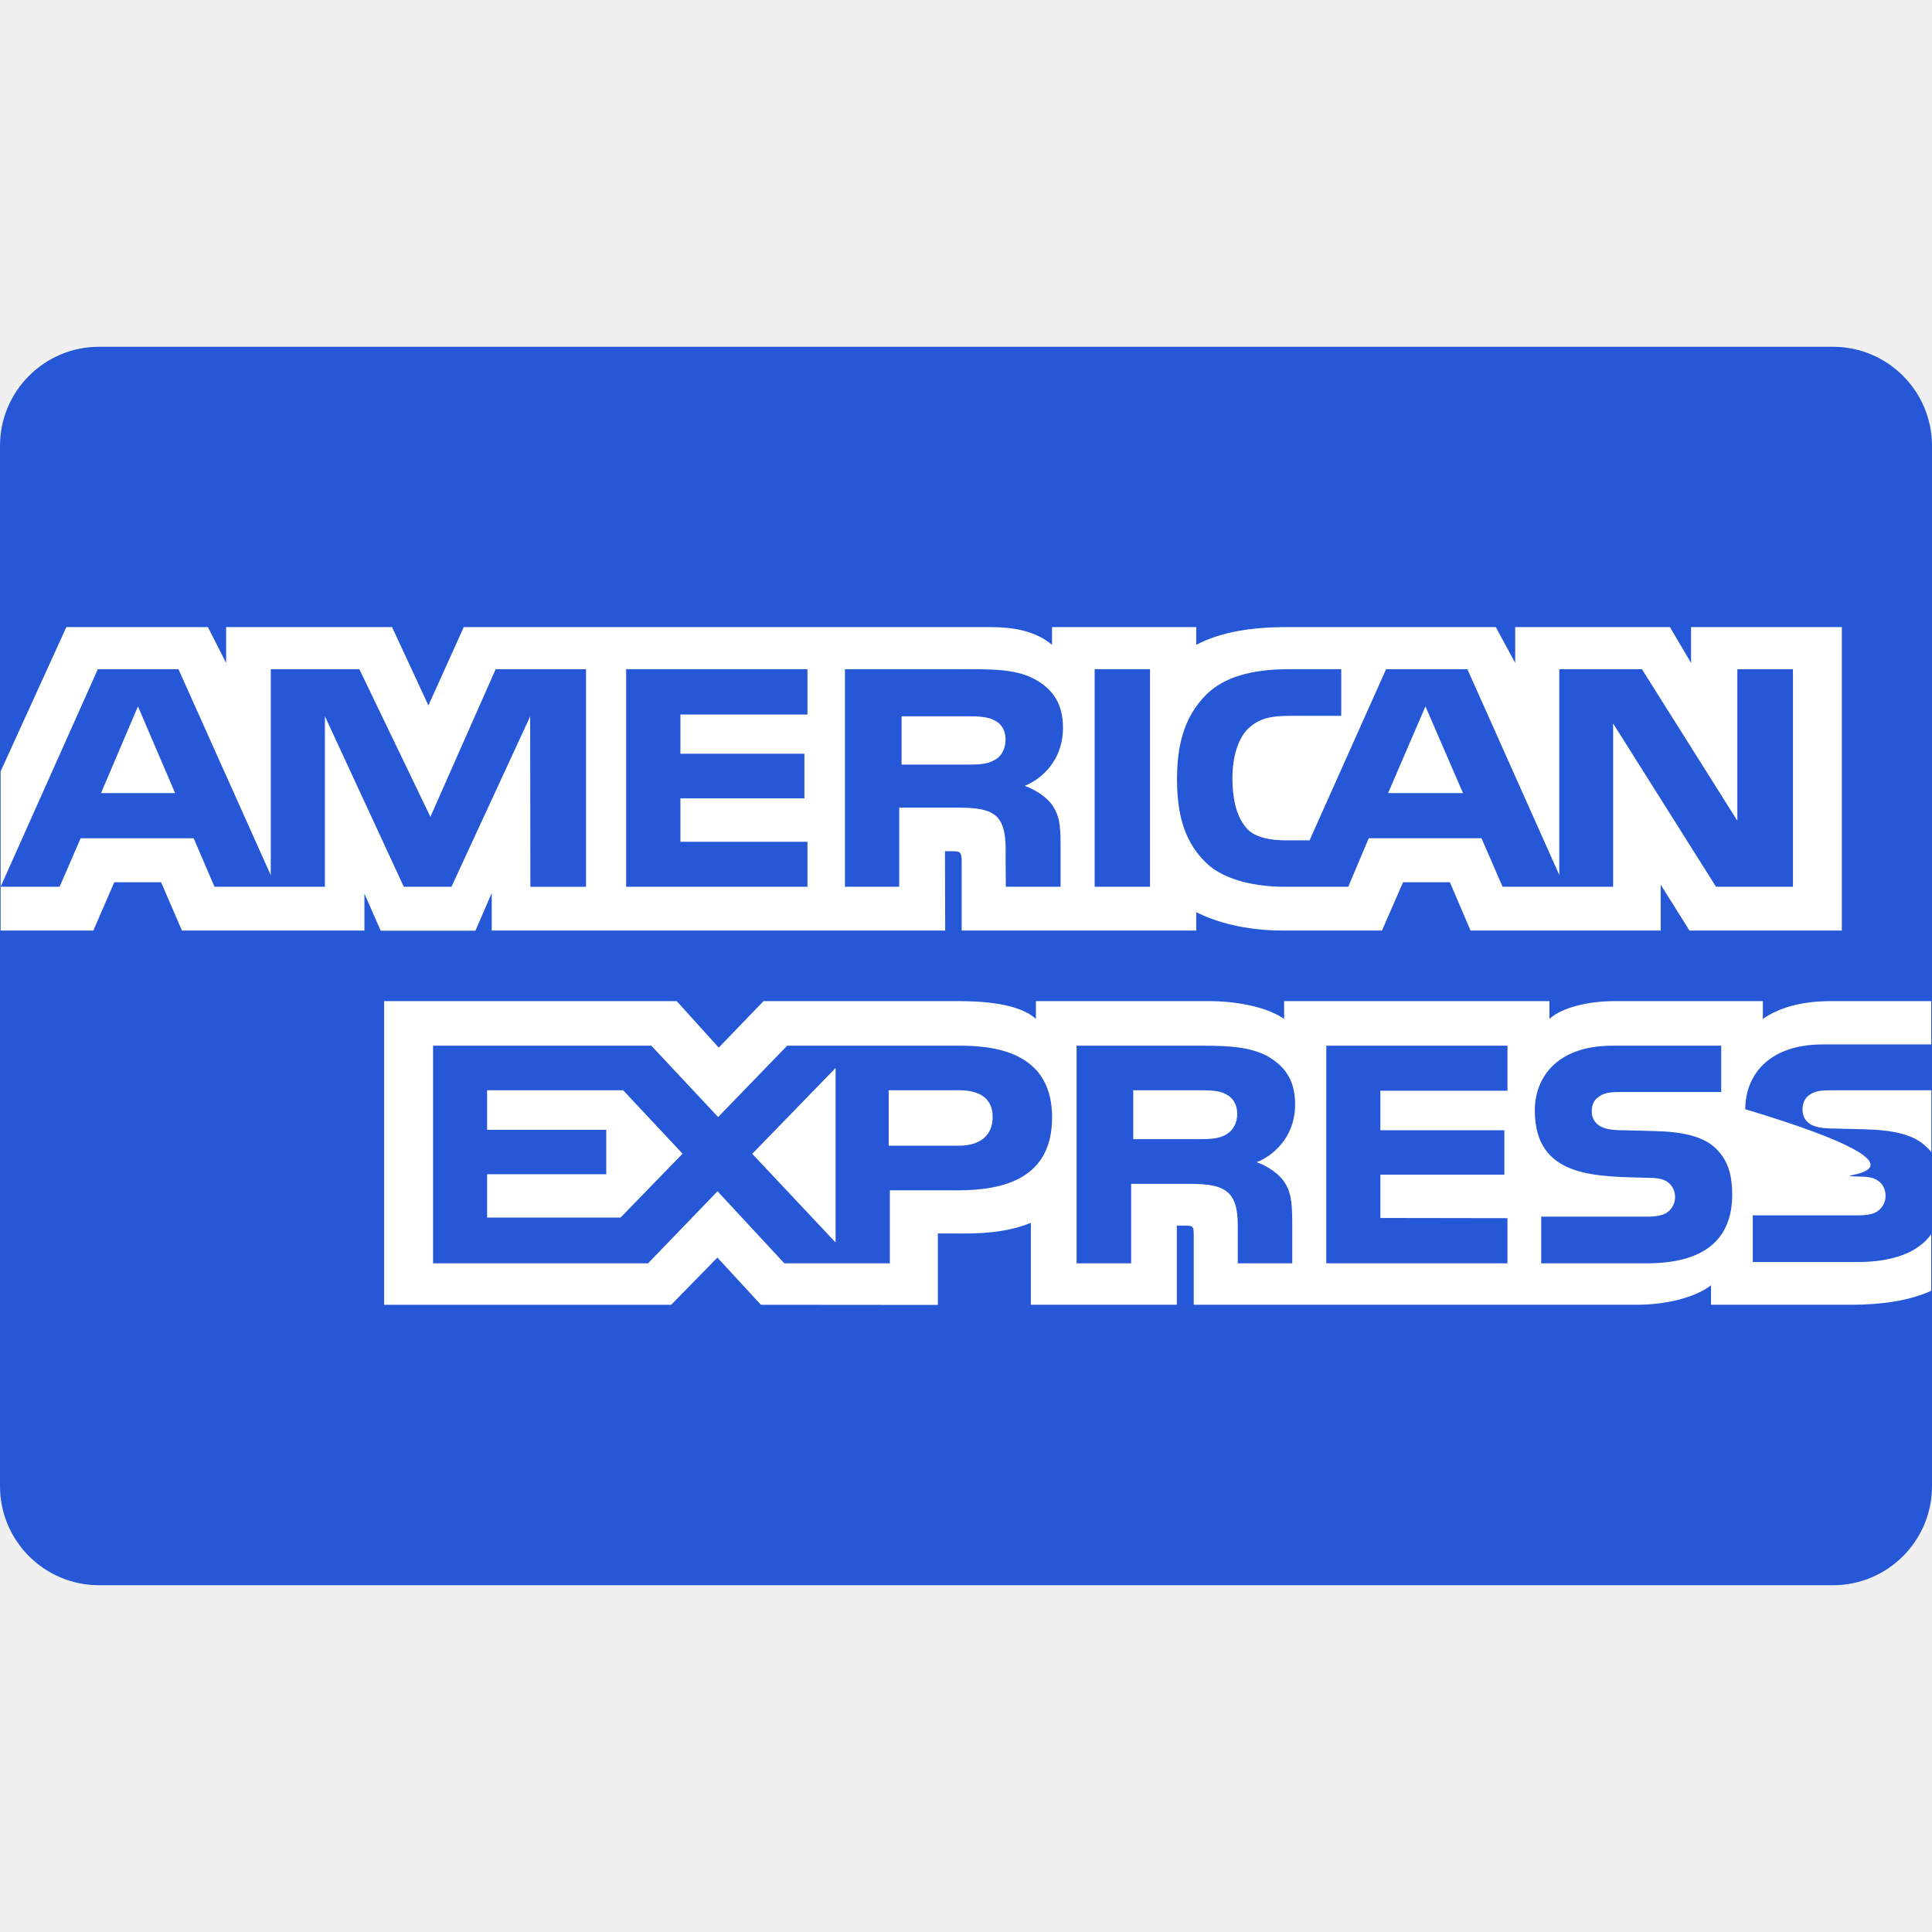
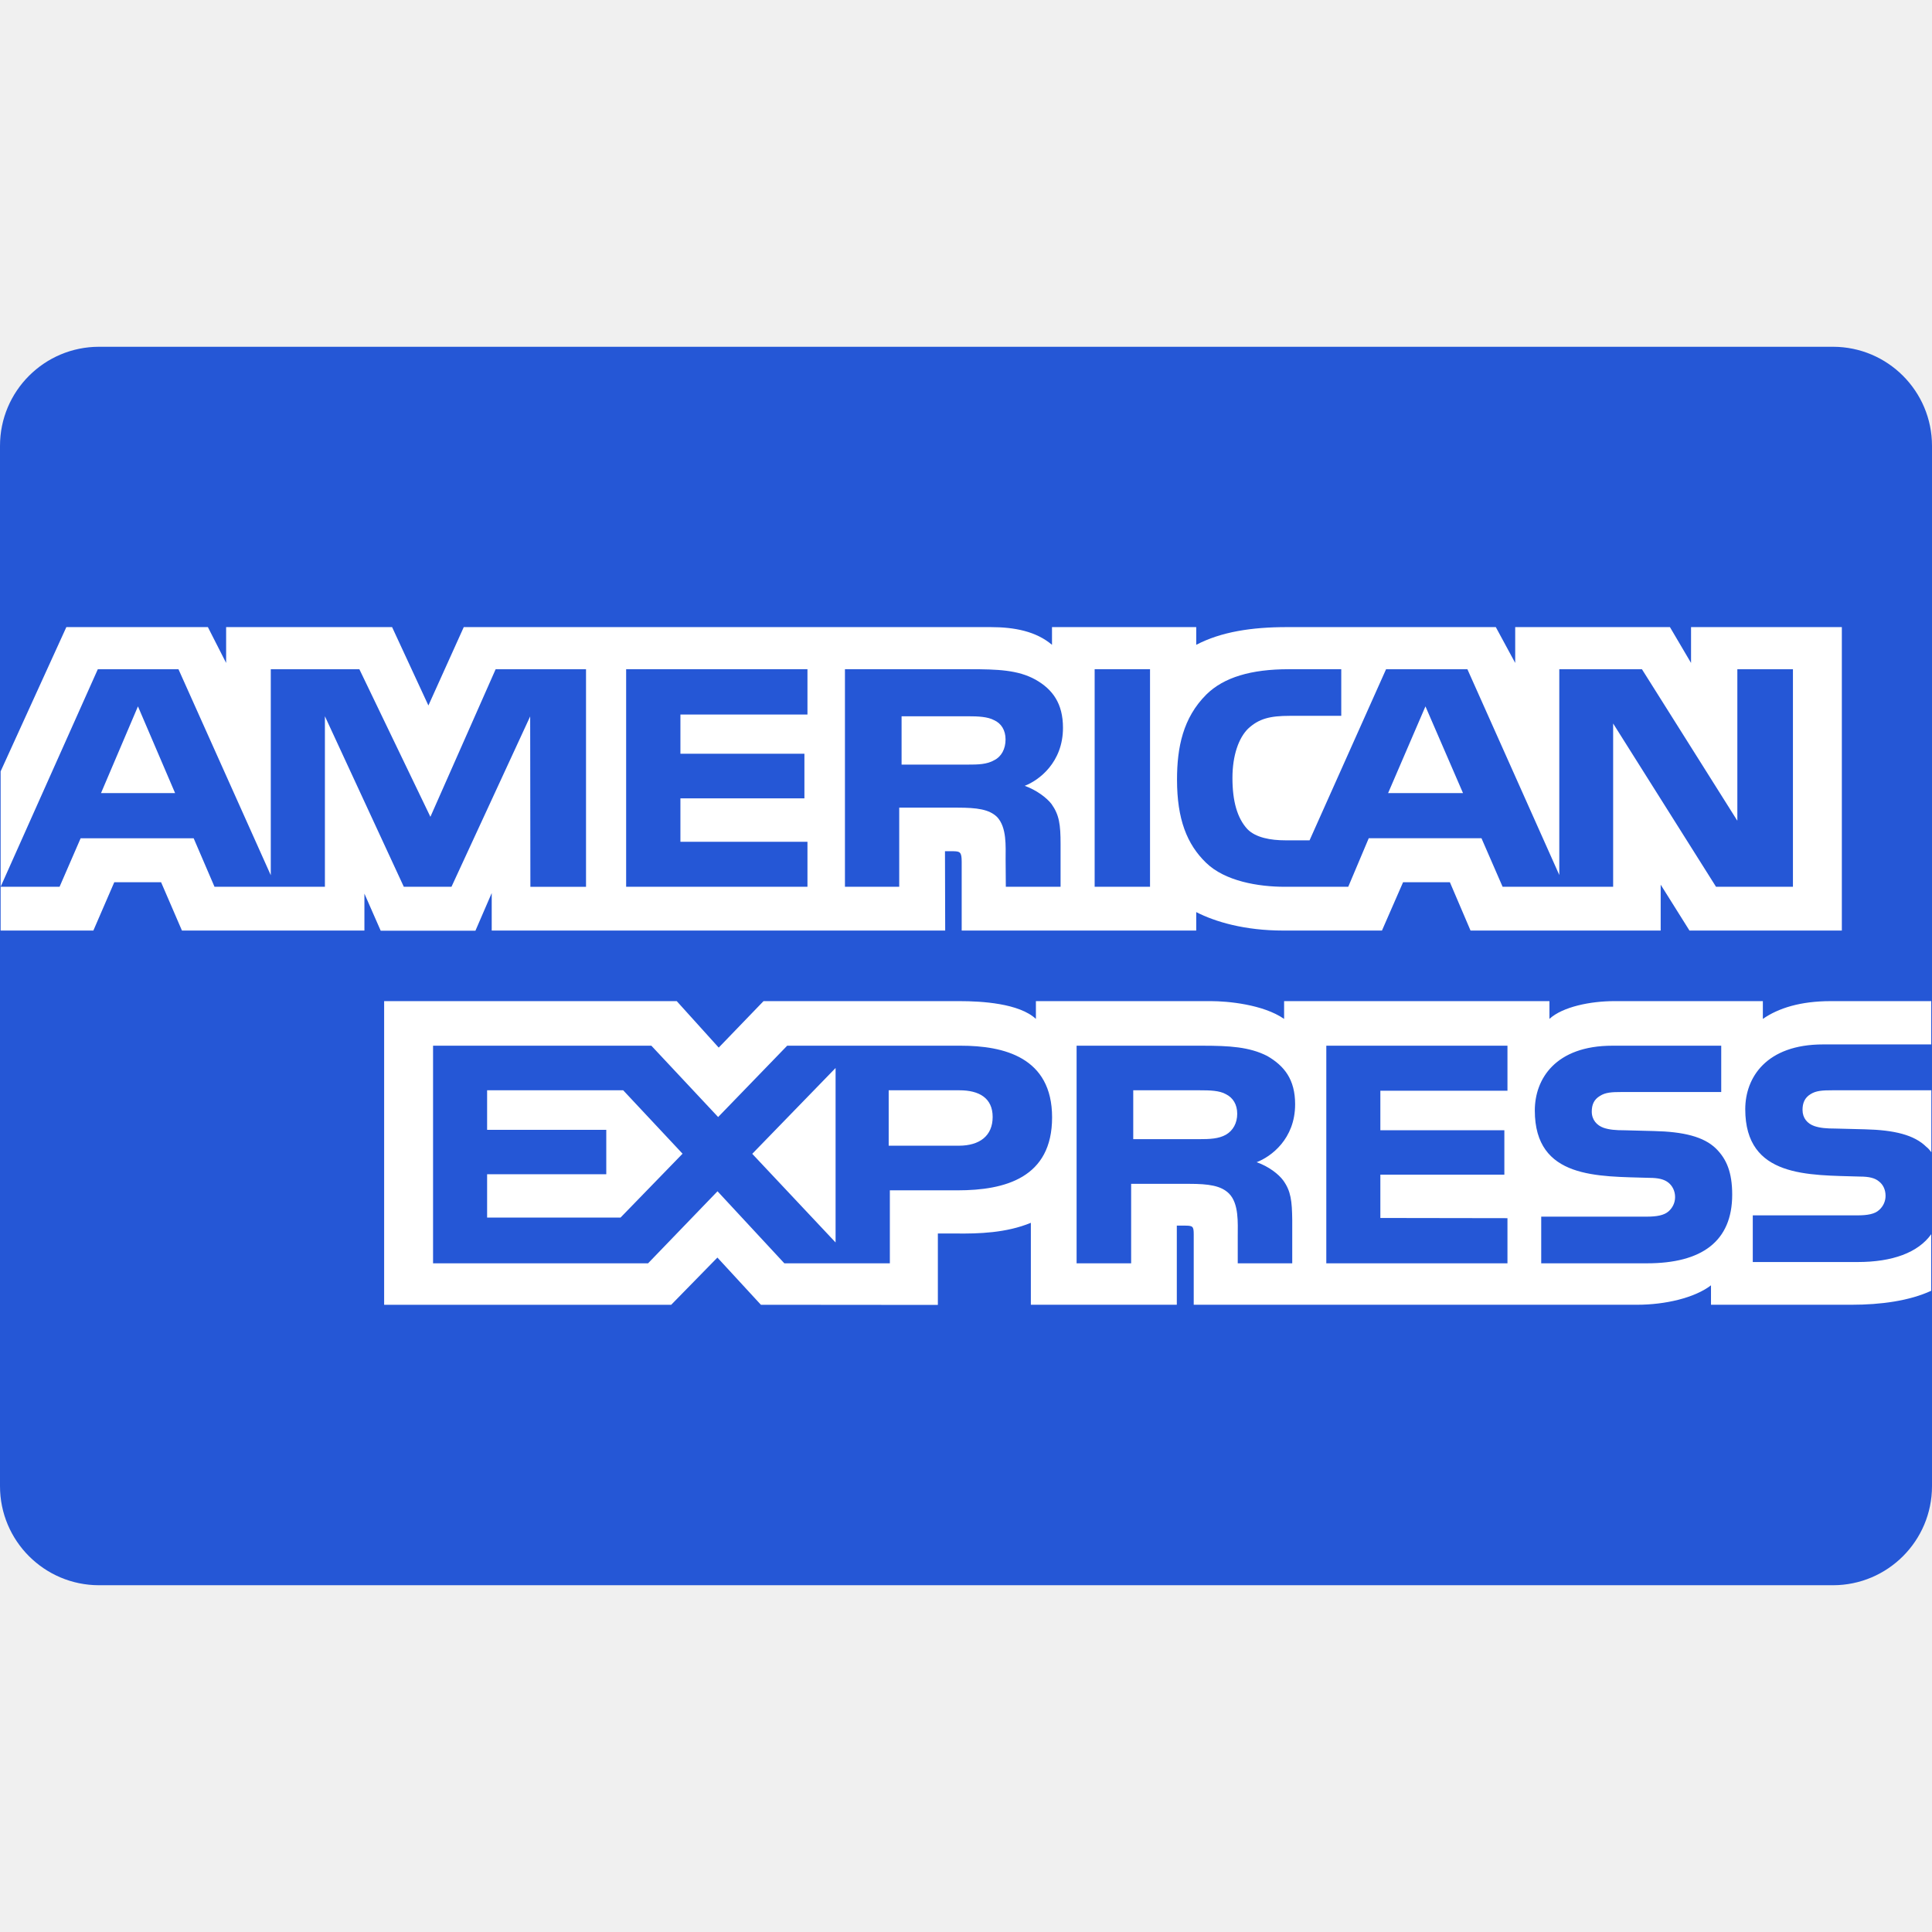
<svg xmlns="http://www.w3.org/2000/svg" width="800px" height="800px" viewBox="0 -140 780 780" enable-background="new 0 0 780 500" version="1.1" xml:space="preserve">
  <path d="m40 1e-3h700c22.092 0 40 17.909 40 40v420c0 22.092-17.908 40-40 40h-700c-22.091 0-40-17.908-40-40v-420c0-22.091 17.909-40 40-40z" fill="#2557D6" />
-   <path d="m0.253 235.69h37.441l8.442-19.51h18.9l8.42 19.51h73.668v-14.915l6.576 14.98h38.243l6.576-15.202v15.138h183.08l-0.085-32.026h3.542c2.479 0.083 3.204 0.302 3.204 4.226v27.8h94.689v-7.455c7.639 3.92 19.518 7.455 35.148 7.455h39.836l8.525-19.51h18.9l8.337 19.51h76.765v-18.532l11.626 18.532h61.515v-122.51h-60.88v14.468l-8.522-14.468h-62.471v14.468l-7.828-14.468h-84.38c-14.123 0-26.539 1.889-36.569 7.153v-7.153h-58.229v7.153c-6.383-5.426-15.079-7.153-24.75-7.153h-212.74l-14.274 31.641-14.659-31.641h-67.005v14.468l-7.362-14.468h-57.145l-26.539 58.246v64.261h3e-3zm236.34-17.67h-22.464l-0.083-68.794-31.775 68.793h-19.24l-31.858-68.854v68.854h-44.57l-8.42-19.592h-45.627l-8.505 19.592h-23.801l39.241-87.837h32.559l37.269 83.164v-83.164h35.766l28.678 59.587 26.344-59.587h36.485l1e-3 87.838zm-165.9-37.823l-14.998-35.017-14.915 35.017h29.913zm255.3 37.821h-73.203v-87.837h73.203v18.291h-51.289v15.833h50.06v18.005h-50.061v17.542h51.289l1e-3 18.166zm103.16-64.18c0 14.004-9.755 21.24-15.439 23.412 4.794 1.748 8.891 4.838 10.84 7.397 3.094 4.369 3.628 8.271 3.628 16.116v17.255h-22.104l-0.083-11.077c0-5.285 0.528-12.886-3.458-17.112-3.202-3.09-8.083-3.76-15.973-3.76h-23.523v31.95h-21.914v-87.838h50.401c11.199 0 19.451 0.283 26.535 4.207 6.933 3.924 11.09 9.652 11.09 19.45zm-27.699 13.042c-3.013 1.752-6.573 1.81-10.841 1.81h-26.62v-19.51h26.982c3.818 0 7.804 0.164 10.393 1.584 2.842 1.28 4.601 4.003 4.601 7.765 0 3.84-1.674 6.929-4.515 8.351zm62.844 51.138h-22.358v-87.837h22.358v87.837zm259.56 0h-31.053l-41.535-65.927v65.927h-44.628l-8.527-19.592h-45.521l-8.271 19.592h-25.648c-10.649 0-24.138-2.257-31.773-9.715-7.701-7.458-11.708-17.56-11.708-33.533 0-13.027 2.395-24.936 11.812-34.347 7.085-7.01 18.18-10.242 33.28-10.242h21.215v18.821h-20.771c-7.997 0-12.514 1.14-16.862 5.203-3.735 3.699-6.298 10.69-6.298 19.897 0 9.41 1.951 16.196 6.023 20.628 3.373 3.476 9.506 4.53 15.272 4.53h9.842l30.884-69.076h32.835l37.102 83.081v-83.08h33.366l38.519 61.174v-61.174h22.445v87.833zm-133.2-37.82l-15.165-35.017-15.081 35.017h30.246zm189.04 178.08c-5.322 7.457-15.694 11.238-29.736 11.238h-42.319v-18.84h42.147c4.181 0 7.106-0.527 8.868-2.175 1.665-1.474 2.605-3.554 2.591-5.729 0-2.561-1.064-4.593-2.677-5.811-1.59-1.342-3.904-1.95-7.722-1.95-20.574-0.67 46.244 0.608-46.244-27.194 0-12.742 8.443-26.156 31.439-26.156h43.649v-17.479h-40.557c-12.237 0-21.129 2.81-27.425 7.174v-7.175h-59.985c-9.595 0-20.854 2.279-26.179 7.175v-7.175h-107.12v7.175c-8.524-5.892-22.908-7.175-29.549-7.175h-70.656v7.175c-6.745-6.258-21.742-7.175-30.886-7.175h-79.077l-18.094 18.764-16.949-18.764h-118.13v122.59h115.9l18.646-19.062 17.565 19.062 71.442 0.061v-28.838h7.021c9.479 0.14 20.66-0.228 30.523-4.312v33.085h58.928v-31.952h2.842c3.628 0 3.985 0.144 3.985 3.615v28.333h179.01c11.364 0 23.244-2.786 29.824-7.845v7.845h56.78c11.815 0 23.354-1.587 32.134-5.649l2e-3 -22.84zm-354.94-47.155c0 24.406-19.005 29.445-38.159 29.445h-27.343v29.469h-42.591l-26.984-29.086-28.042 29.086h-86.802v-87.859h88.135l26.961 28.799 27.875-28.799h70.021c17.389 0 36.929 4.613 36.929 28.945zm-174.22 40.434h-53.878v-17.48h48.11v-17.926h-48.11v-15.974h54.939l23.969 25.604-25.03 25.776zm86.81 10.06l-33.644-35.789 33.644-34.65v70.439zm49.757-39.066h-28.318v-22.374h28.572c7.912 0 13.404 3.09 13.404 10.772 0 7.599-5.238 11.602-13.658 11.602zm148.36-40.373h73.138v18.17h-51.315v15.973h50.062v17.926h-50.062v17.48l51.314 0.08v18.23h-73.139l2e-3 -87.859zm-28.119 47.029c4.878 1.725 8.865 4.816 10.734 7.375 3.095 4.291 3.542 8.294 3.631 16.037v17.418h-22.002v-10.992c0-5.286 0.531-13.112-3.542-17.198-3.201-3.147-8.083-3.899-16.076-3.899h-23.42v32.09h-22.02v-87.859h50.594c11.093 0 19.173 0.47 26.366 4.146 6.915 4.004 11.266 9.487 11.266 19.511-1e-3 14.022-9.764 21.178-15.531 23.371zm-12.385-11.107c-2.932 1.667-6.556 1.811-10.818 1.811h-26.622v-19.732h26.982c3.902 0 7.807 0.08 10.458 1.587 2.84 1.423 4.538 4.146 4.538 7.903 0 3.758-1.699 6.786-4.538 8.431zm197.82 5.597c4.27 4.229 6.554 9.571 6.554 18.613 0 18.9-12.322 27.723-34.425 27.723h-42.68v-18.84h42.51c4.157 0 7.104-0.525 8.95-2.175 1.508-1.358 2.589-3.333 2.589-5.729 0-2.561-1.17-4.592-2.675-5.811-1.675-1.34-3.986-1.949-7.803-1.949-20.493-0.67-46.157 0.609-46.157-27.192 0-12.744 8.355-26.158 31.33-26.158h43.932v18.7h-40.198c-3.984 0-6.575 0.145-8.779 1.587-2.4 1.422-3.29 3.534-3.29 6.319 0 3.314 2.037 5.57 4.795 6.546 2.311 0.77 4.795 0.995 8.526 0.995l11.797 0.306c11.895 0.276 20.061 2.248 25.024 7.065zm86.955-23.52h-39.938c-3.986 0-6.638 0.144-8.867 1.587-2.312 1.423-3.202 3.534-3.202 6.322 0 3.314 1.951 5.568 4.791 6.544 2.312 0.771 4.795 0.996 8.444 0.996l11.878 0.304c11.983 0.284 19.982 2.258 24.86 7.072 0.891 0.67 1.422 1.422 2.033 2.175v-25h1e-3z" fill="#ffffff" />
+   <path d="m0.253 235.69h37.441l8.442-19.51h18.9l8.42 19.51h73.668v-14.915l6.576 14.98h38.243l6.576-15.202v15.138h183.08l-0.085-32.026h3.542c2.479 0.083 3.204 0.302 3.204 4.226v27.8h94.689v-7.455c7.639 3.92 19.518 7.455 35.148 7.455h39.836l8.525-19.51h18.9l8.337 19.51h76.765v-18.532l11.626 18.532h61.515v-122.51h-60.88v14.468l-8.522-14.468h-62.471v14.468l-7.828-14.468h-84.38c-14.123 0-26.539 1.889-36.569 7.153v-7.153h-58.229v7.153c-6.383-5.426-15.079-7.153-24.75-7.153h-212.74l-14.274 31.641-14.659-31.641h-67.005v14.468l-7.362-14.468h-57.145l-26.539 58.246v64.261h3e-3zm236.34-17.67h-22.464l-0.083-68.794-31.775 68.793h-19.24l-31.858-68.854v68.854h-44.57l-8.42-19.592h-45.627l-8.505 19.592h-23.801l39.241-87.837h32.559l37.269 83.164v-83.164h35.766l28.678 59.587 26.344-59.587h36.485l1e-3 87.838zm-165.9-37.823l-14.998-35.017-14.915 35.017h29.913zm255.3 37.821h-73.203v-87.837h73.203v18.291h-51.289v15.833h50.06v18.005h-50.061v17.542h51.289l1e-3 18.166zm103.16-64.18c0 14.004-9.755 21.24-15.439 23.412 4.794 1.748 8.891 4.838 10.84 7.397 3.094 4.369 3.628 8.271 3.628 16.116v17.255h-22.104l-0.083-11.077c0-5.285 0.528-12.886-3.458-17.112-3.202-3.09-8.083-3.76-15.973-3.76h-23.523v31.95h-21.914v-87.838h50.401c11.199 0 19.451 0.283 26.535 4.207 6.933 3.924 11.09 9.652 11.09 19.45zm-27.699 13.042c-3.013 1.752-6.573 1.81-10.841 1.81h-26.62v-19.51h26.982c3.818 0 7.804 0.164 10.393 1.584 2.842 1.28 4.601 4.003 4.601 7.765 0 3.84-1.674 6.929-4.515 8.351zm62.844 51.138h-22.358v-87.837h22.358v87.837zm259.56 0h-31.053l-41.535-65.927v65.927h-44.628l-8.527-19.592h-45.521l-8.271 19.592h-25.648c-10.649 0-24.138-2.257-31.773-9.715-7.701-7.458-11.708-17.56-11.708-33.533 0-13.027 2.395-24.936 11.812-34.347 7.085-7.01 18.18-10.242 33.28-10.242h21.215v18.821h-20.771c-7.997 0-12.514 1.14-16.862 5.203-3.735 3.699-6.298 10.69-6.298 19.897 0 9.41 1.951 16.196 6.023 20.628 3.373 3.476 9.506 4.53 15.272 4.53h9.842l30.884-69.076h32.835l37.102 83.081v-83.08h33.366l38.519 61.174v-61.174h22.445v87.833zm-133.2-37.82l-15.165-35.017-15.081 35.017h30.246zm189.04 178.08c-5.322 7.457-15.694 11.238-29.736 11.238h-42.319v-18.84h42.147c4.181 0 7.106-0.527 8.868-2.175 1.665-1.474 2.605-3.554 2.591-5.729 0-2.561-1.064-4.593-2.677-5.811-1.59-1.342-3.904-1.95-7.722-1.95-20.574-0.67-46.244 0.608-46.244-27.194 0-12.742 8.443-26.156 31.439-26.156h43.649v-17.479h-40.557c-12.237 0-21.129 2.81-27.425 7.174v-7.175h-59.985c-9.595 0-20.854 2.279-26.179 7.175v-7.175h-107.12v7.175c-8.524-5.892-22.908-7.175-29.549-7.175h-70.656v7.175c-6.745-6.258-21.742-7.175-30.886-7.175h-79.077l-18.094 18.764-16.949-18.764h-118.13v122.59h115.9l18.646-19.062 17.565 19.062 71.442 0.061v-28.838h7.021c9.479 0.14 20.66-0.228 30.523-4.312v33.085h58.928v-31.952h2.842c3.628 0 3.985 0.144 3.985 3.615v28.333h179.01c11.364 0 23.244-2.786 29.824-7.845v7.845h56.78c11.815 0 23.354-1.587 32.134-5.649l2e-3 -22.84zm-354.94-47.155c0 24.406-19.005 29.445-38.159 29.445h-27.343v29.469h-42.591l-26.984-29.086-28.042 29.086h-86.802v-87.859h88.135l26.961 28.799 27.875-28.799h70.021c17.389 0 36.929 4.613 36.929 28.945zm-174.22 40.434h-53.878v-17.48h48.11v-17.926h-48.11v-15.974h54.939l23.969 25.604-25.03 25.776zm86.81 10.06l-33.644-35.789 33.644-34.65v70.439zm49.757-39.066h-28.318v-22.374h28.572c7.912 0 13.404 3.09 13.404 10.772 0 7.599-5.238 11.602-13.658 11.602zm148.36-40.373h73.138v18.17h-51.315v15.973h50.062v17.926h-50.062v17.48l51.314 0.08v18.23h-73.139l2e-3 -87.859zm-28.119 47.029c4.878 1.725 8.865 4.816 10.734 7.375 3.095 4.291 3.542 8.294 3.631 16.037v17.418h-22.002v-10.992c0-5.286 0.531-13.112-3.542-17.198-3.201-3.147-8.083-3.899-16.076-3.899h-23.42v32.09h-22.02v-87.859h50.594c11.093 0 19.173 0.47 26.366 4.146 6.915 4.004 11.266 9.487 11.266 19.511-1e-3 14.022-9.764 21.178-15.531 23.371zm-12.385-11.107c-2.932 1.667-6.556 1.811-10.818 1.811h-26.622v-19.732h26.982c3.902 0 7.807 0.08 10.458 1.587 2.84 1.423 4.538 4.146 4.538 7.903 0 3.758-1.699 6.786-4.538 8.431zm197.82 5.597c4.27 4.229 6.554 9.571 6.554 18.613 0 18.9-12.322 27.723-34.425 27.723h-42.68v-18.84h42.51c4.157 0 7.104-0.525 8.95-2.175 1.508-1.358 2.589-3.333 2.589-5.729 0-2.561-1.17-4.592-2.675-5.811-1.675-1.34-3.986-1.949-7.803-1.949-20.493-0.67-46.157 0.609-46.157-27.192 0-12.744 8.355-26.158 31.33-26.158h43.932v18.7h-40.198c-3.984 0-6.575 0.145-8.779 1.587-2.4 1.422-3.29 3.534-3.29 6.319 0 3.314 2.037 5.57 4.795 6.546 2.311 0.77 4.795 0.995 8.526 0.995l11.797 0.306c11.895 0.276 20.061 2.248 25.024 7.065zm86.955-23.52h-39.938c-3.986 0-6.638 0.144-8.867 1.587-2.312 1.423-3.202 3.534-3.202 6.322 0 3.314 1.951 5.568 4.791 6.544 2.312 0.771 4.795 0.996 8.444 0.996l11.878 0.304c11.983 0.284 19.982 2.258 24.86 7.072 0.891 0.67 1.422 1.422 2.033 2.175v-25h1e-3z" fill="#ffffff" />
</svg>
